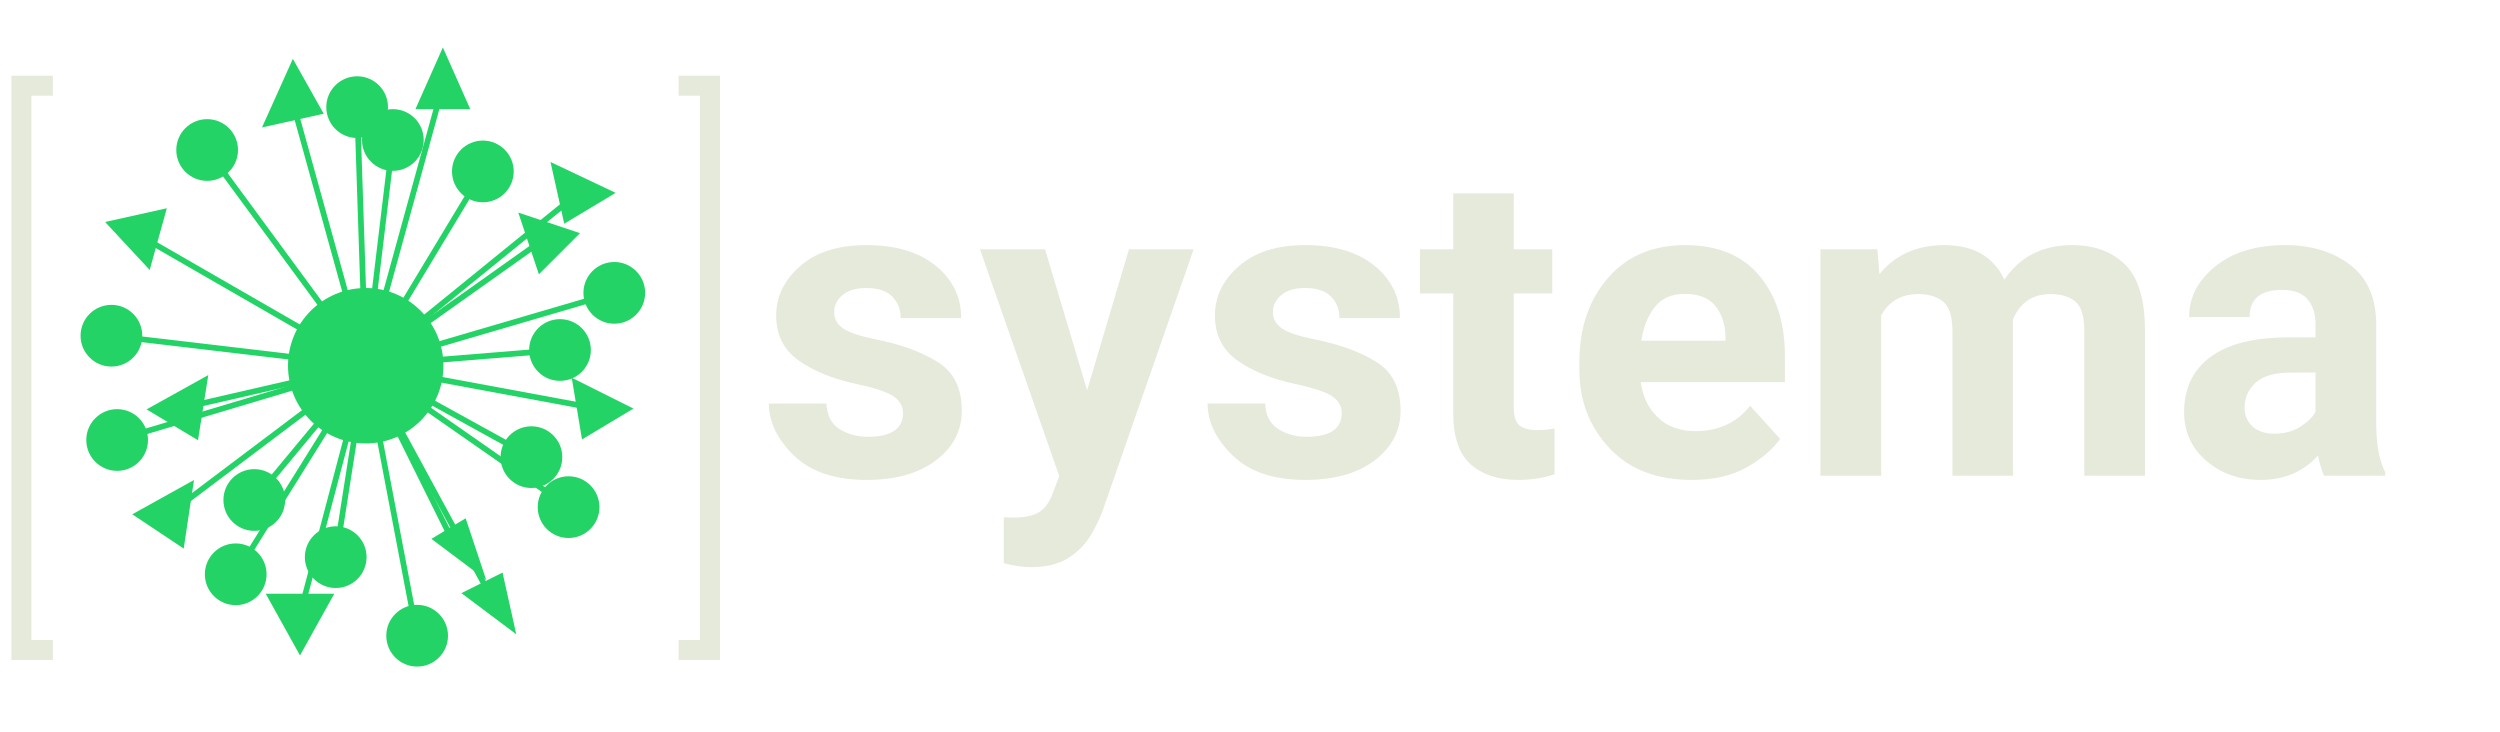
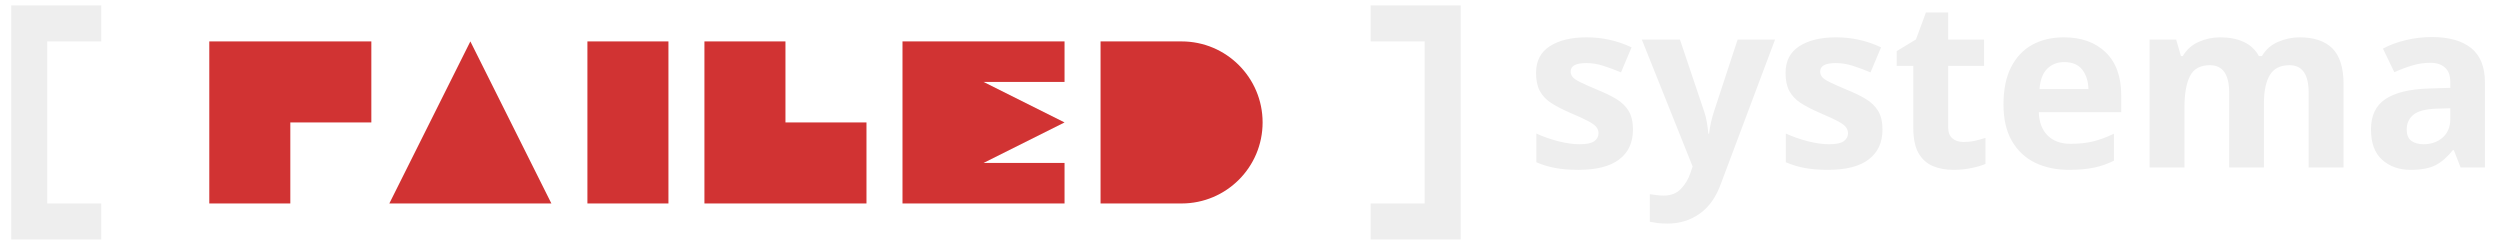
- <svg xmlns="http://www.w3.org/2000/svg" viewBox="0 0 1750 512" width="100%" height="100%">
-   <style>
-         .line {
-             stroke:#24d366;
-             stroke-width:4;
-             stroke-linecap:round;
-         }
-         .node {
-             fill:#24d366;
-         }
-         .bracket {
-             stroke:#e5eadb;
-             stroke-width:14;
-             fill:none;
-             stroke-linecap:square;
-         }
-     </style>
-   <path class="bracket" d="M30 60 H15 V455 H30" />
-   <path class="bracket" d="M482 60 H497 V455 H482" />
-   <circle class="node" cx="256" cy="256" r="54.4" />
-   <line class="line" x1="256" y1="256" x2="250" y2="75" />
-   <circle class="node" cx="250" cy="75" r="21.6" />
-   <line class="line" x1="256" y1="256" x2="310" y2="60" />
-   <polygon class="node" points="310,50 302,68 318,68" transform="translate(310, 62) scale(2.4) translate(-310, -62)" />
-   <line class="line" x1="256" y1="256" x2="405" y2="135" />
-   <polygon class="node" points="415,135 396,126 400,144" transform="translate(403.6, 135) scale(2.4) translate(-403.6, -135)" />
-   <line class="line" x1="256" y1="256" x2="430" y2="205" />
-   <circle class="node" cx="430" cy="205" r="21.6" />
-   <line class="line" x1="256" y1="256" x2="418" y2="286" />
-   <polygon class="node" points="428,286 410,277 413,295" transform="translate(417, 286) scale(2.4) translate(-417, -286)" />
-   <line class="line" x1="256" y1="256" x2="398" y2="355" />
-   <circle class="node" cx="398" cy="355" r="21.6" />
-   <line class="line" x1="256" y1="256" x2="345" y2="420" />
-   <polygon class="node" points="352,430 336,418 348,412" transform="translate(345.3, 420) scale(2.4) translate(-345.3, -420)" />
-   <line class="line" x1="256" y1="256" x2="292" y2="445" />
-   <circle class="node" cx="292" cy="445" r="21.6" />
-   <line class="line" x1="256" y1="256" x2="210" y2="430" />
-   <polygon class="node" points="210,442 200,424 220,424" transform="translate(210, 430) scale(2.4) translate(-210, -430)" />
-   <line class="line" x1="256" y1="256" x2="165" y2="402" />
-   <circle class="node" cx="165" cy="402" r="21.6" />
-   <line class="line" x1="256" y1="256" x2="118" y2="360" />
-   <polygon class="node" points="108,360 126,350 123,370" transform="translate(119, 360) scale(2.4) translate(-119, -360)" />
-   <line class="line" x1="256" y1="256" x2="82" y2="308" />
-   <circle class="node" cx="82" cy="308" r="21.6" />
-   <line class="line" x1="256" y1="256" x2="78" y2="235" />
-   <circle class="node" cx="78" cy="235" r="21.6" />
-   <line class="line" x1="256" y1="256" x2="98" y2="165" />
-   <polygon class="node" points="88,160 106,156 101,174" transform="translate(98.3, 163.3) scale(2.4) translate(-98.3, -163.3)" />
-   <line class="line" x1="256" y1="256" x2="145" y2="105" />
-   <circle class="node" cx="145" cy="105" r="21.6" />
-   <line class="line" x1="256" y1="256" x2="205" y2="72" />
-   <polygon class="node" points="205,58 196,78 214,74" transform="translate(205, 70) scale(2.4) translate(-205, -70)" />
-   <line class="line" x1="256" y1="256" x2="275" y2="98" />
-   <circle class="node" cx="275" cy="98" r="21.6" />
-   <line class="line" x1="256" y1="256" x2="338" y2="120" />
-   <circle class="node" cx="338" cy="120" r="21.6" />
-   <line class="line" x1="256" y1="256" x2="380" y2="168" />
-   <polygon class="node" points="392,166 374,160 380,178" transform="translate(382, 168) scale(2.4) translate(-382, -168)" />
-   <line class="line" x1="256" y1="256" x2="392" y2="245" />
-   <circle class="node" cx="392" cy="245" r="21.6" />
-   <line class="line" x1="256" y1="256" x2="372" y2="320" />
-   <circle class="node" cx="372" cy="320" r="21.6" />
-   <line class="line" x1="256" y1="256" x2="320" y2="385" />
-   <polygon class="node" points="330,392 314,380 324,374" transform="translate(322.6, 382) scale(2.4) translate(-322.6, -382)" />
-   <line class="line" x1="256" y1="256" x2="235" y2="390" />
-   <circle class="node" cx="235" cy="390" r="21.6" />
-   <line class="line" x1="256" y1="256" x2="178" y2="350" />
-   <circle class="node" cx="178" cy="350" r="21.6" />
-   <line class="line" x1="256" y1="256" x2="130" y2="285" />
-   <polygon class="node" points="118,286 136,276 133,295" transform="translate(129, 285.6) scale(2.4) translate(-129, -285.6)" />
-   <text x="530" y="333" font-family="-apple-system, BlinkMacSystemFont, 'Segoe UI', Roboto, Helvetica, Arial, sans-serif" font-size="300" font-weight="bold" fill="#e5eadb" letter-spacing="1">
-         systema
-     </text>
+ <svg xmlns="http://www.w3.org/2000/svg" width="1610" height="156.54" viewBox="64 61.4 270.797 27">
+   <g transform="translate(29.99736,-1032.064)">
+     <g transform="matrix(2.00001,0,0,2.00001,-4320.52,-5676.01)">
+       <path d="m 2176.15,3385.02 v 13 h 5 v -2 h -3 v -9 h 3 v -2 z" fill="#eee" />
+       <path d="m 2251.65,3385.02 v 2 h 3 v 9 h -3 v 2 h 5 v -13 z" fill="#eee" />
+       <g transform="translate(23.1494,32.99996)">
+         <path d="m 2213.5,3354.02 v 4.5 4.5 h 4.485 0.015 a 4.5,4.5 0 0 0 4.5,-4.5 4.5,4.5 0 0 0 -4.5,-4.5 z" fill="#d13333" />
+         <path d="m 2202.5,3354.02 v 9 h 4.5 4.5 v -2.25 h -4.5 l 4.5,-2.25 -4.5,-2.25 h 4.5 v -2.25 h -4.5 z" fill="#d13333" />
+         <path d="m 2191.5,3354.02 h 4.5 v 4.5 h 4.5 v 4.5 h -9 z" fill="#d13333" />
+         <rect x="2185.001" y="3354.02" width="4.5" height="9" fill="#d13333" />
+         <path d="m 2178.5,3354.02 4.5,9 h -9 z" fill="#d13333" />
+         <path d="m 2173.001,3354.02 v 4.5 h -4.5 v 4.5 h -4.5 v -9 z" fill="#d13333" />
+       </g>
+     </g>
+   </g>
+   <text x="230" y="80" font-family="Noto Sans, Arial, Helvetica, sans-serif" font-weight="bold" font-size="26" fill="#eee">systema</text>
</svg>
